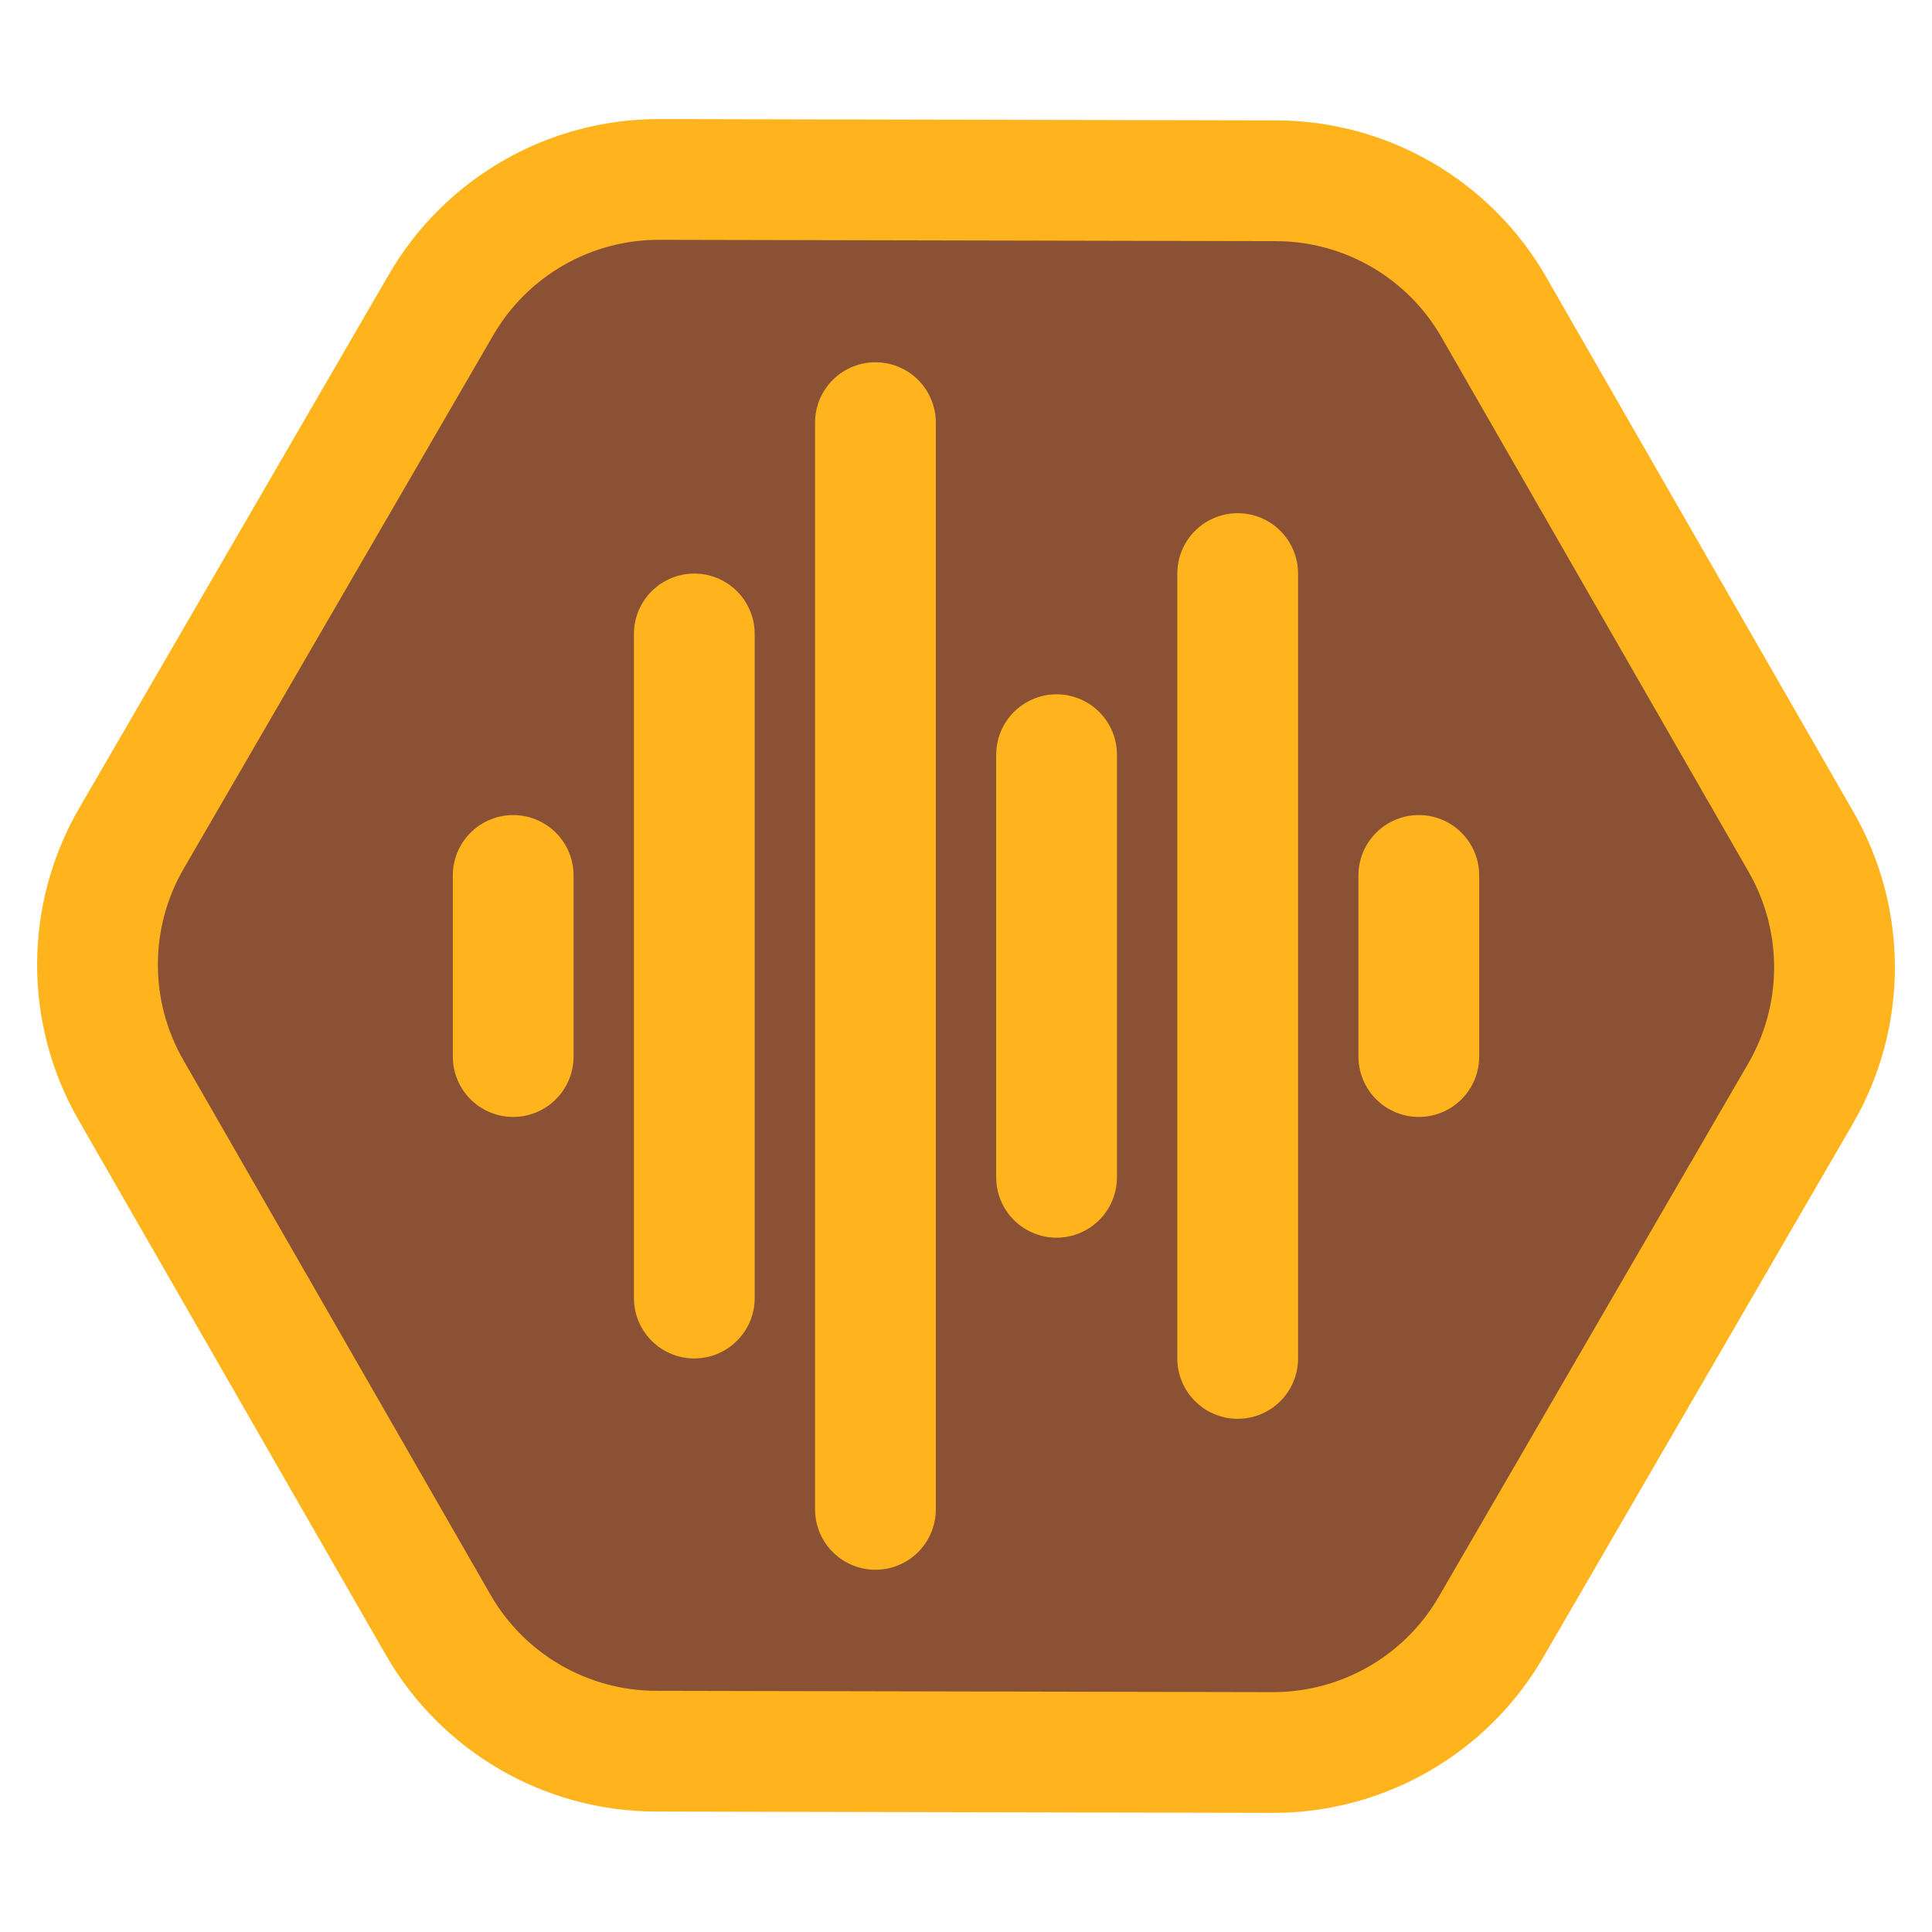
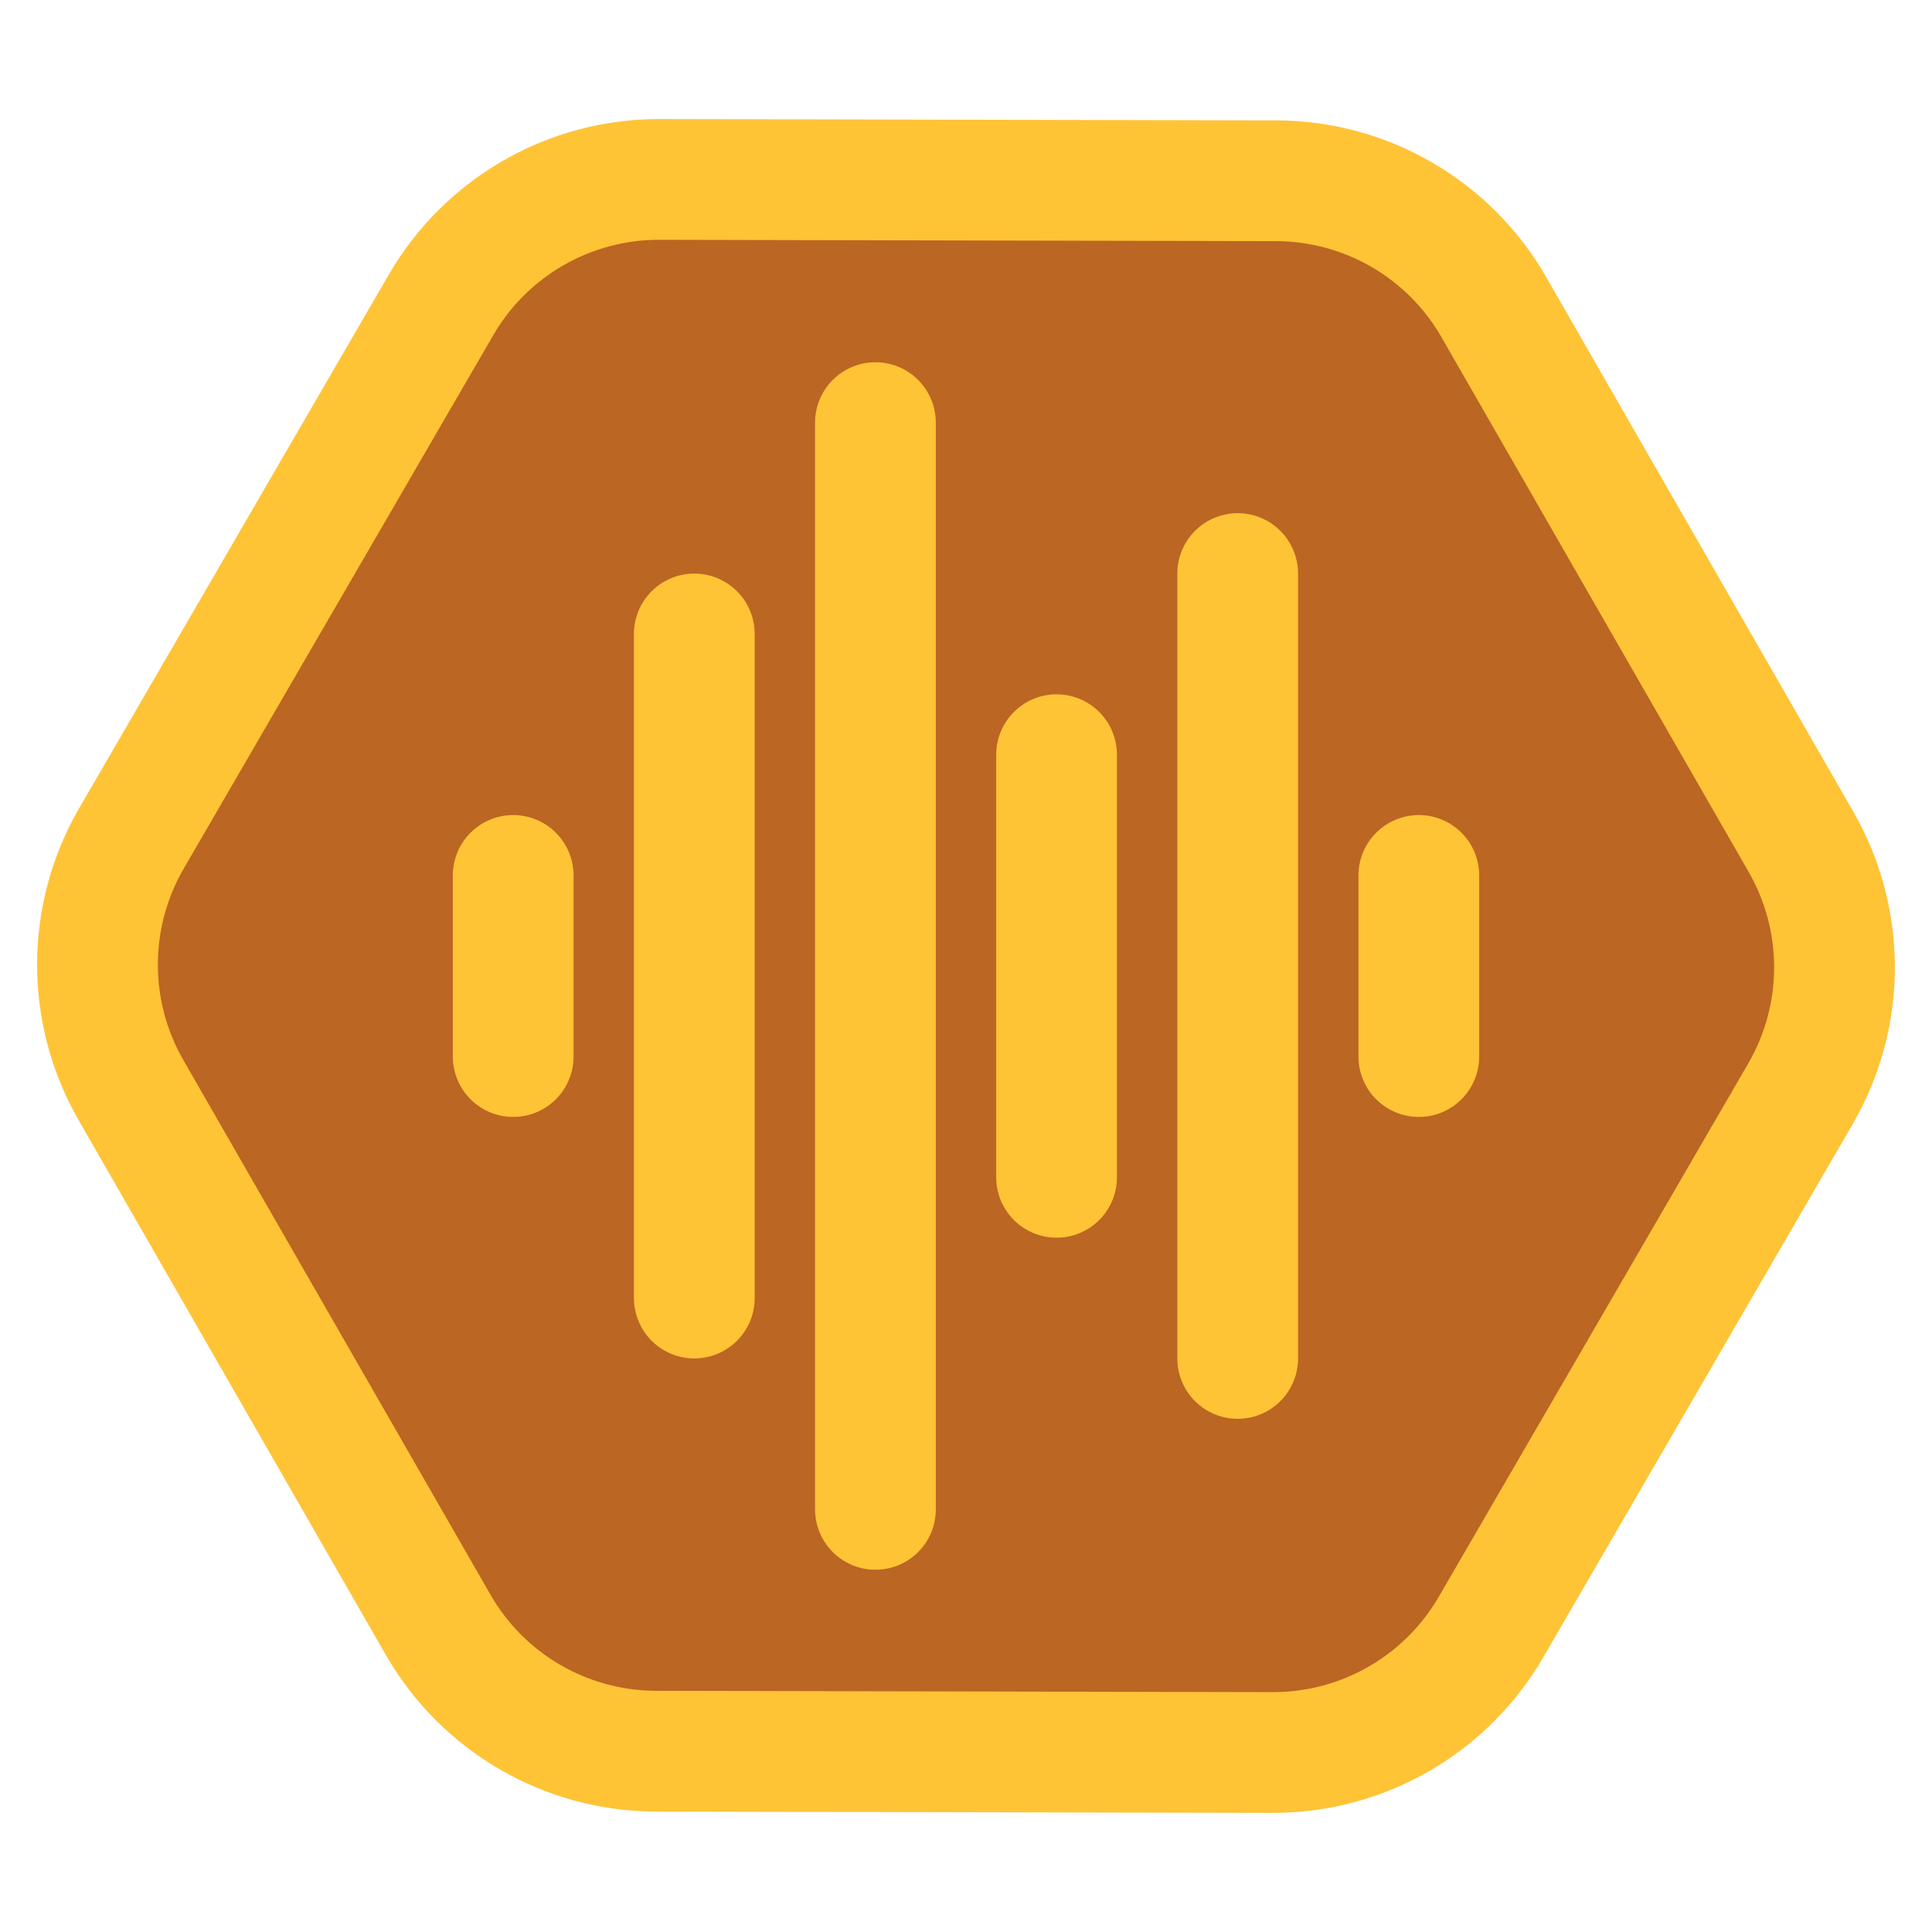
<svg xmlns="http://www.w3.org/2000/svg" width="32" height="32" viewBox="0 0 32 32" version="1.1" id="svg1">
  <defs id="defs1" />
  <g id="layer1">
-     <path id="path1" d="m 24.743,5.088 5.088,8.857 a 4.17,4.17 90.125 0 1 -0.009,4.17 l -5.127,8.835 a 4.17,4.17 150.125 0 1 -3.616,2.077 L 10.864,29.005 A 4.17,4.17 30.125 0 1 7.257,26.912 L 2.169,18.055 a 4.17,4.17 90.125 0 1 0.009,-4.17 L 7.305,5.05 A 4.17,4.17 150.125 0 1 10.921,2.972 l 10.215,0.022 a 4.17,4.17 30.125 0 1 3.607,2.093 z" style="fill:#8b5134;fill-opacity:1;stroke:#ffb41d;stroke-width:2;stroke-linejoin:round;stroke-opacity:1" />
-     <path style="fill:#8b5134;fill-opacity:1;stroke:#ffb41d;stroke-width:2;stroke-linecap:round;stroke-linejoin:round;stroke-opacity:1" d="M 14.5,7 V 25" id="path2" />
-     <path style="fill:#8b5134;fill-opacity:1;stroke:#ffb41d;stroke-width:2;stroke-linecap:round;stroke-linejoin:round;stroke-opacity:1" d="m 11.5,10.5 v 11" id="path2-9" />
-     <path style="fill:#8b5134;fill-opacity:1;stroke:#ffb41d;stroke-width:2;stroke-linecap:round;stroke-linejoin:round;stroke-opacity:1" d="m 8.5,14.5 v 3" id="path2-5" />
-     <path style="fill:#8b5134;fill-opacity:1;stroke:#ffb41d;stroke-width:2;stroke-linecap:round;stroke-linejoin:round;stroke-opacity:1" d="m 23.5,14.5 v 3" id="path2-5-1" />
-     <path style="fill:#8b5134;fill-opacity:1;stroke:#ffb41d;stroke-width:2;stroke-linecap:round;stroke-linejoin:round;stroke-opacity:1" d="m 17.5,12.5 v 7" id="path2-2" />
-     <path style="fill:#8b5134;fill-opacity:1;stroke:#ffb41d;stroke-width:2;stroke-linecap:round;stroke-linejoin:round;stroke-opacity:1" d="m 20.5,9.5 v 13" id="path2-21" />
+     <path id="path1" d="m 24.743,5.088 5.088,8.857 a 4.17,4.17 90.125 0 1 -0.009,4.17 l -5.127,8.835 a 4.17,4.17 150.125 0 1 -3.616,2.077 L 10.864,29.005 A 4.17,4.17 30.125 0 1 7.257,26.912 L 2.169,18.055 a 4.17,4.17 90.125 0 1 0.009,-4.17 L 7.305,5.05 A 4.17,4.17 150.125 0 1 10.921,2.972 l 10.215,0.022 a 4.17,4.17 30.125 0 1 3.607,2.093 z" style="fill:#bb6622;fill-opacity:1;stroke:#ffc336;stroke-width:2;stroke-linejoin:round;stroke-opacity:1" />
+     <path style="fill:#8b5134;fill-opacity:1;stroke:#ffc336;stroke-width:2;stroke-linecap:round;stroke-linejoin:round;stroke-opacity:1" d="M 14.5,7 V 25" id="path2" />
+     <path style="fill:#8b5134;fill-opacity:1;stroke:#ffc336;stroke-width:2;stroke-linecap:round;stroke-linejoin:round;stroke-opacity:1" d="m 11.5,10.5 v 11" id="path2-9" />
+     <path style="fill:#8b5134;fill-opacity:1;stroke:#ffc336;stroke-width:2;stroke-linecap:round;stroke-linejoin:round;stroke-opacity:1" d="m 8.5,14.5 v 3" id="path2-5" />
+     <path style="fill:#8b5134;fill-opacity:1;stroke:#ffc336;stroke-width:2;stroke-linecap:round;stroke-linejoin:round;stroke-opacity:1" d="m 23.5,14.5 v 3" id="path2-5-1" />
+     <path style="fill:#8b5134;fill-opacity:1;stroke:#ffc336;stroke-width:2;stroke-linecap:round;stroke-linejoin:round;stroke-opacity:1" d="m 17.5,12.5 v 7" id="path2-2" />
+     <path style="fill:#8b5134;fill-opacity:1;stroke:#ffc336;stroke-width:2;stroke-linecap:round;stroke-linejoin:round;stroke-opacity:1" d="m 20.5,9.5 v 13" id="path2-21" />
  </g>
  <g id="g1" transform="translate(0,-0.5)" style="display:none">
    <path d="m 8,14.5 v 3" id="path1-5" style="stroke:#000000;stroke-linecap:round;stroke-opacity:1" />
    <path d="m 12,10.5 v 11" id="path2-3" style="stroke:#000000;stroke-linecap:round;stroke-opacity:1" />
    <path d="m 16,7.5 v 18" id="path3" style="stroke:#000000;stroke-linecap:round;stroke-opacity:1" />
    <path d="m 20,12.5 v 7" id="path4" style="stroke:#000000;stroke-linecap:round;stroke-opacity:1" />
    <path d="m 24,9.5 v 13" id="path5" style="stroke:#000000;stroke-linecap:round;stroke-opacity:1" />
    <path d="m 28,14.5 v 3" id="path6" style="stroke:#000000;stroke-linecap:round;stroke-opacity:1" />
  </g>
</svg>
